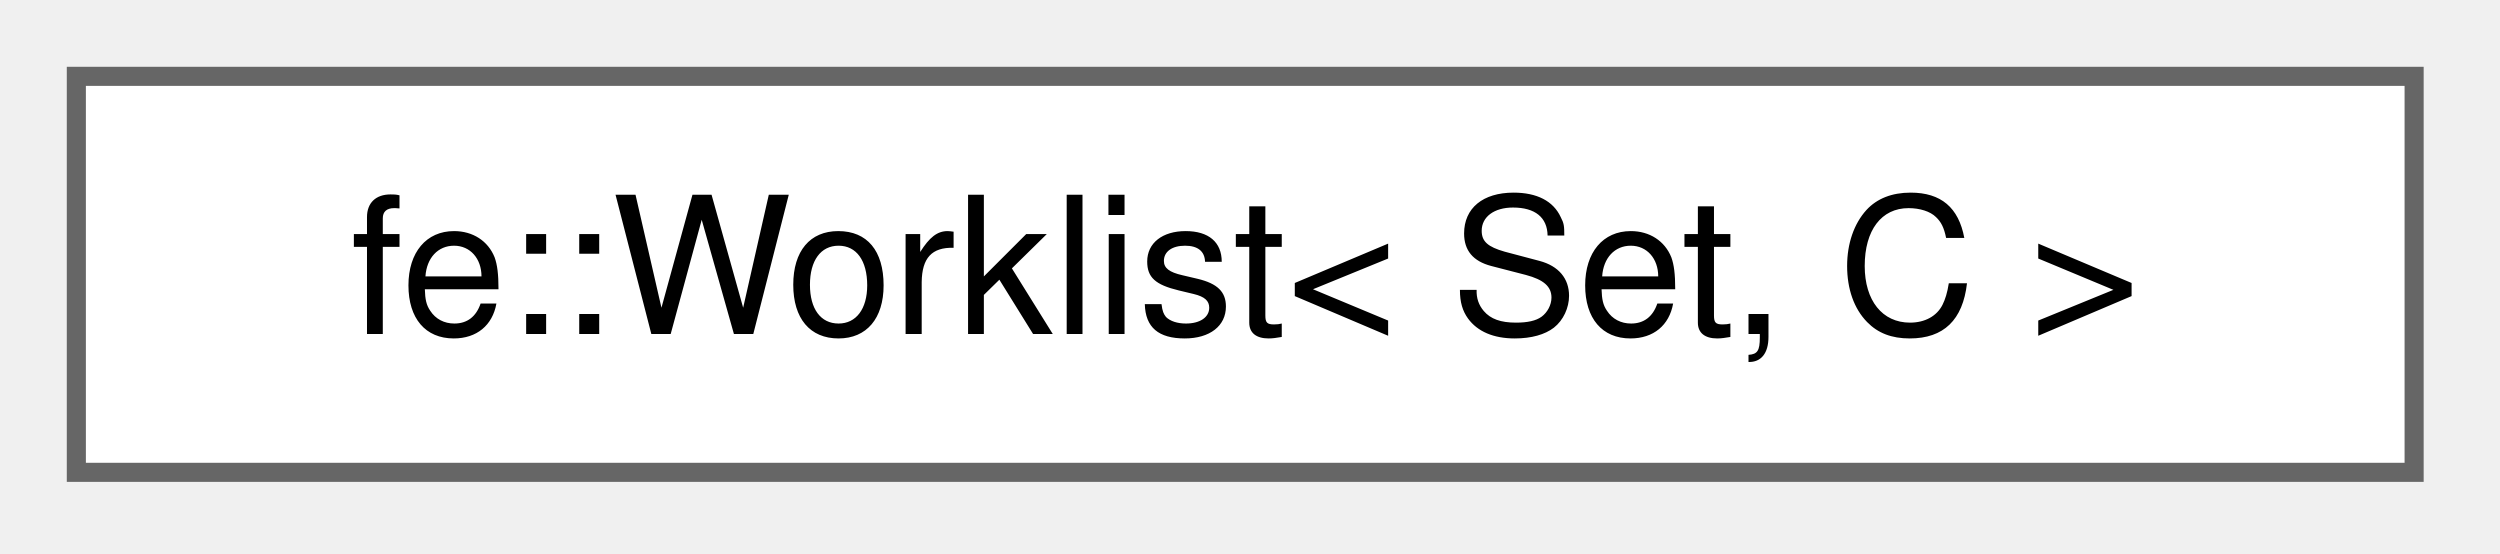
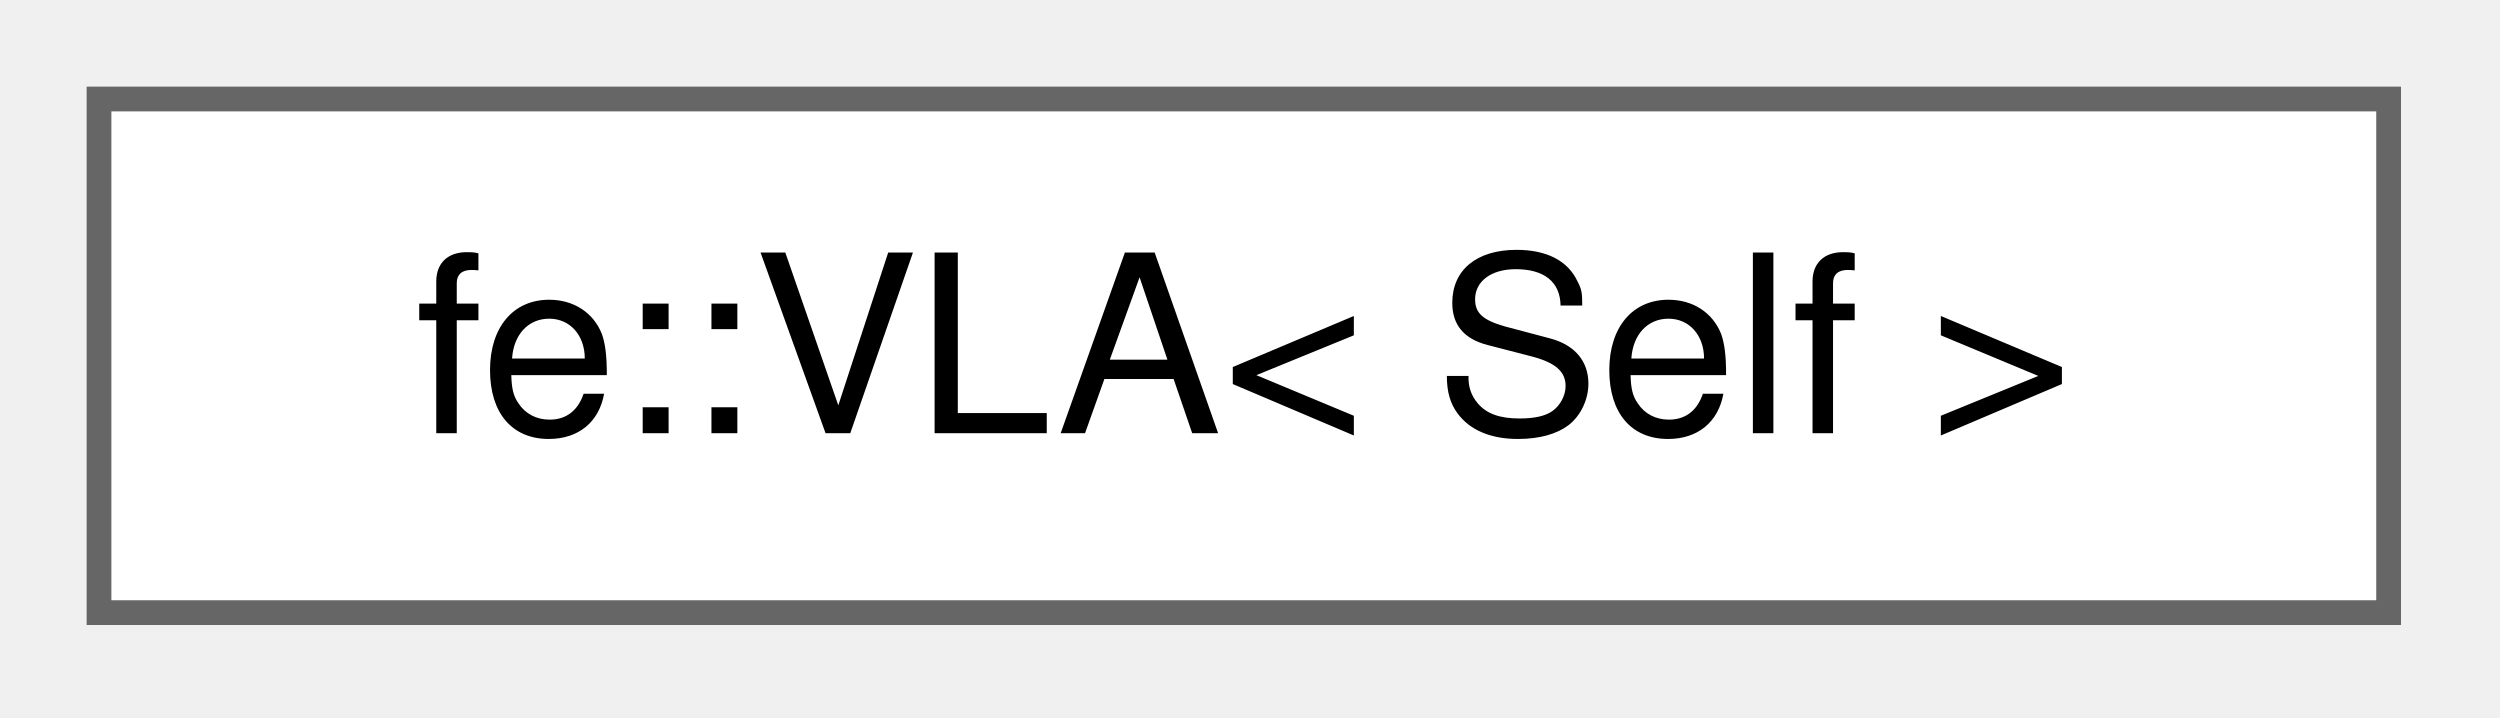
- <svg xmlns="http://www.w3.org/2000/svg" xmlns:xlink="http://www.w3.org/1999/xlink" width="131pt" height="29pt" viewBox="0.00 0.00 131.00 29.00">
+ <svg xmlns="http://www.w3.org/2000/svg" xmlns:xlink="http://www.w3.org/1999/xlink" width="101pt" height="29pt" viewBox="0.00 0.00 101.00 29.00">
  <g id="graph0" class="graph" transform="scale(1 1) rotate(0) translate(4 24.75)">
    <g id="Node000000" class="node">
      <g id="a_Node000000">
-         <a xlink:href="classfe_1_1Worklist.html" target="_top" xlink:title="A worklist that pushes each element at most once.">
-           <polygon fill="white" stroke="#666666" points="122.5,-20.75 0,-20.75 0,0 122.5,0 122.5,-20.75" />
-           <text xml:space="preserve" text-anchor="middle" x="61.25" y="-7.25" font-family="Helvetica,sans-Serif" font-size="10.00">fe::Worklist&lt; Set, C &gt;</text>
+         <a xlink:href="classfe_1_1VLA.html" target="_top" xlink:title="CRTP base that gives Self one VLA per element type in Self::VLA_Types directly behind it in memory - ...">
+           <polygon fill="white" stroke="#666666" points="92.5,-20.75 0,-20.75 0,0 92.5,0 92.5,-20.75" />
+           <text xml:space="preserve" text-anchor="middle" x="46.25" y="-7.25" font-family="Helvetica,sans-Serif" font-size="10.00">fe::VLA&lt; Self &gt;</text>
        </a>
      </g>
    </g>
  </g>
</svg>
